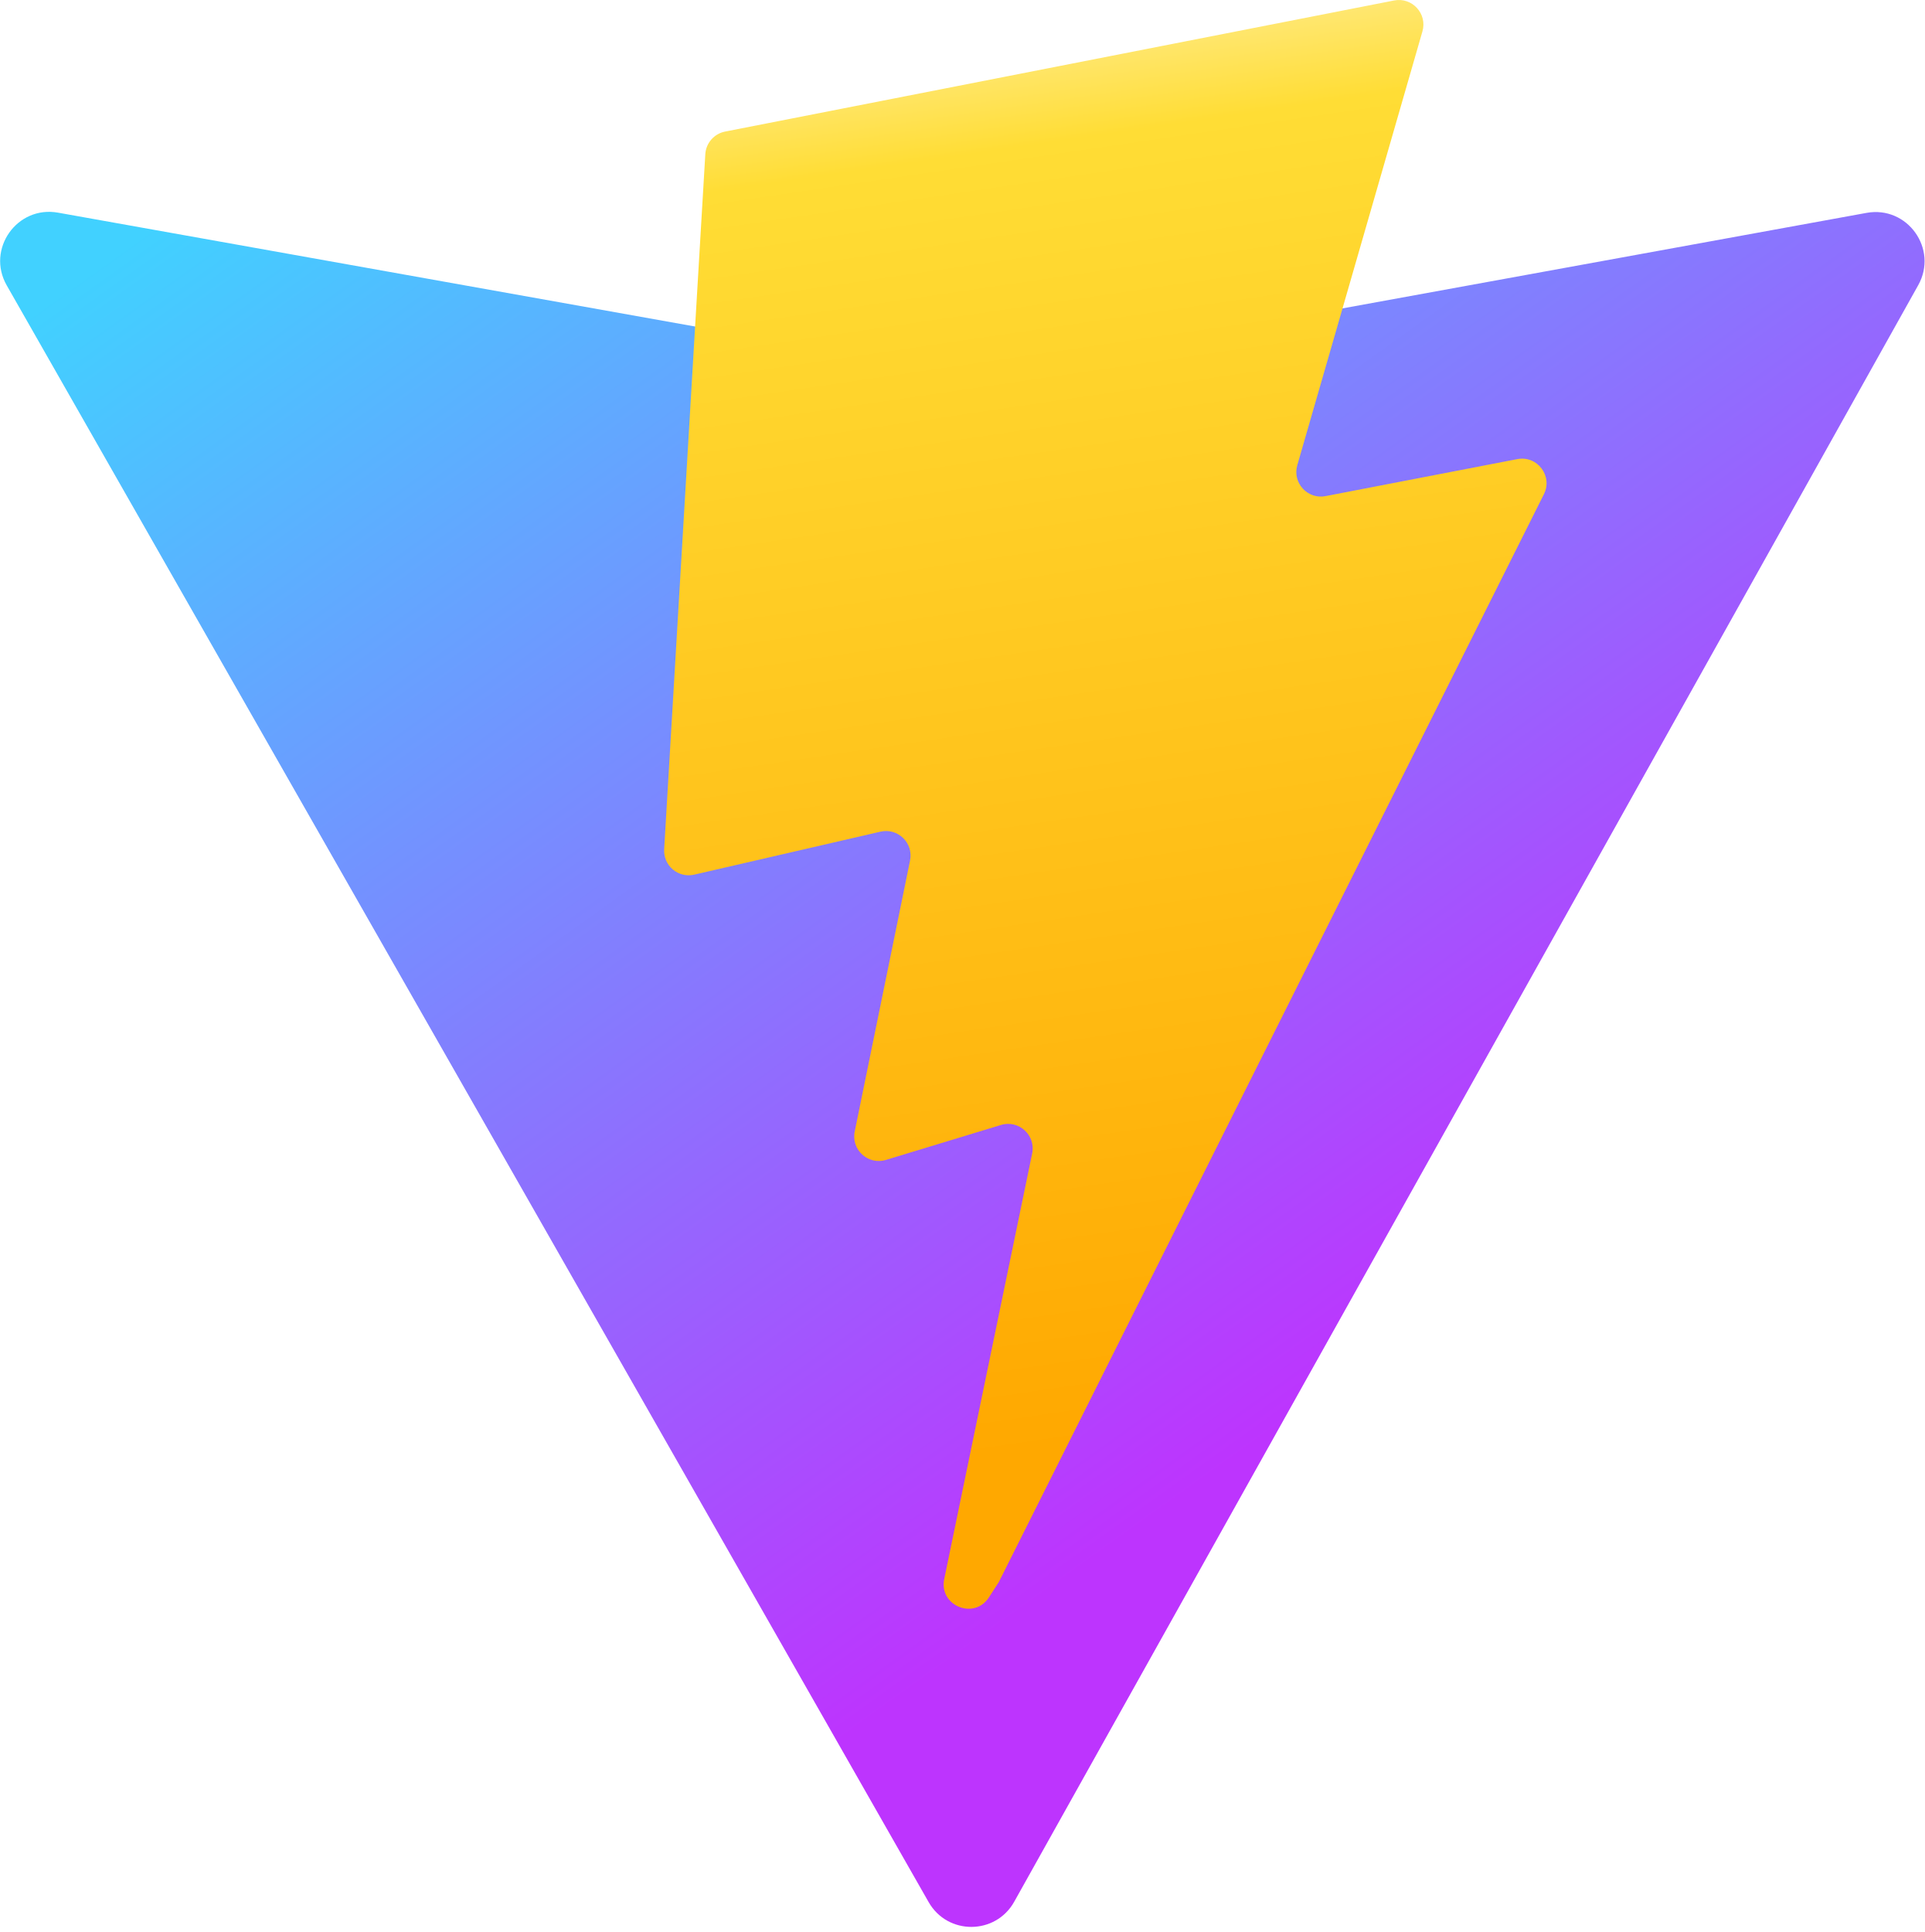
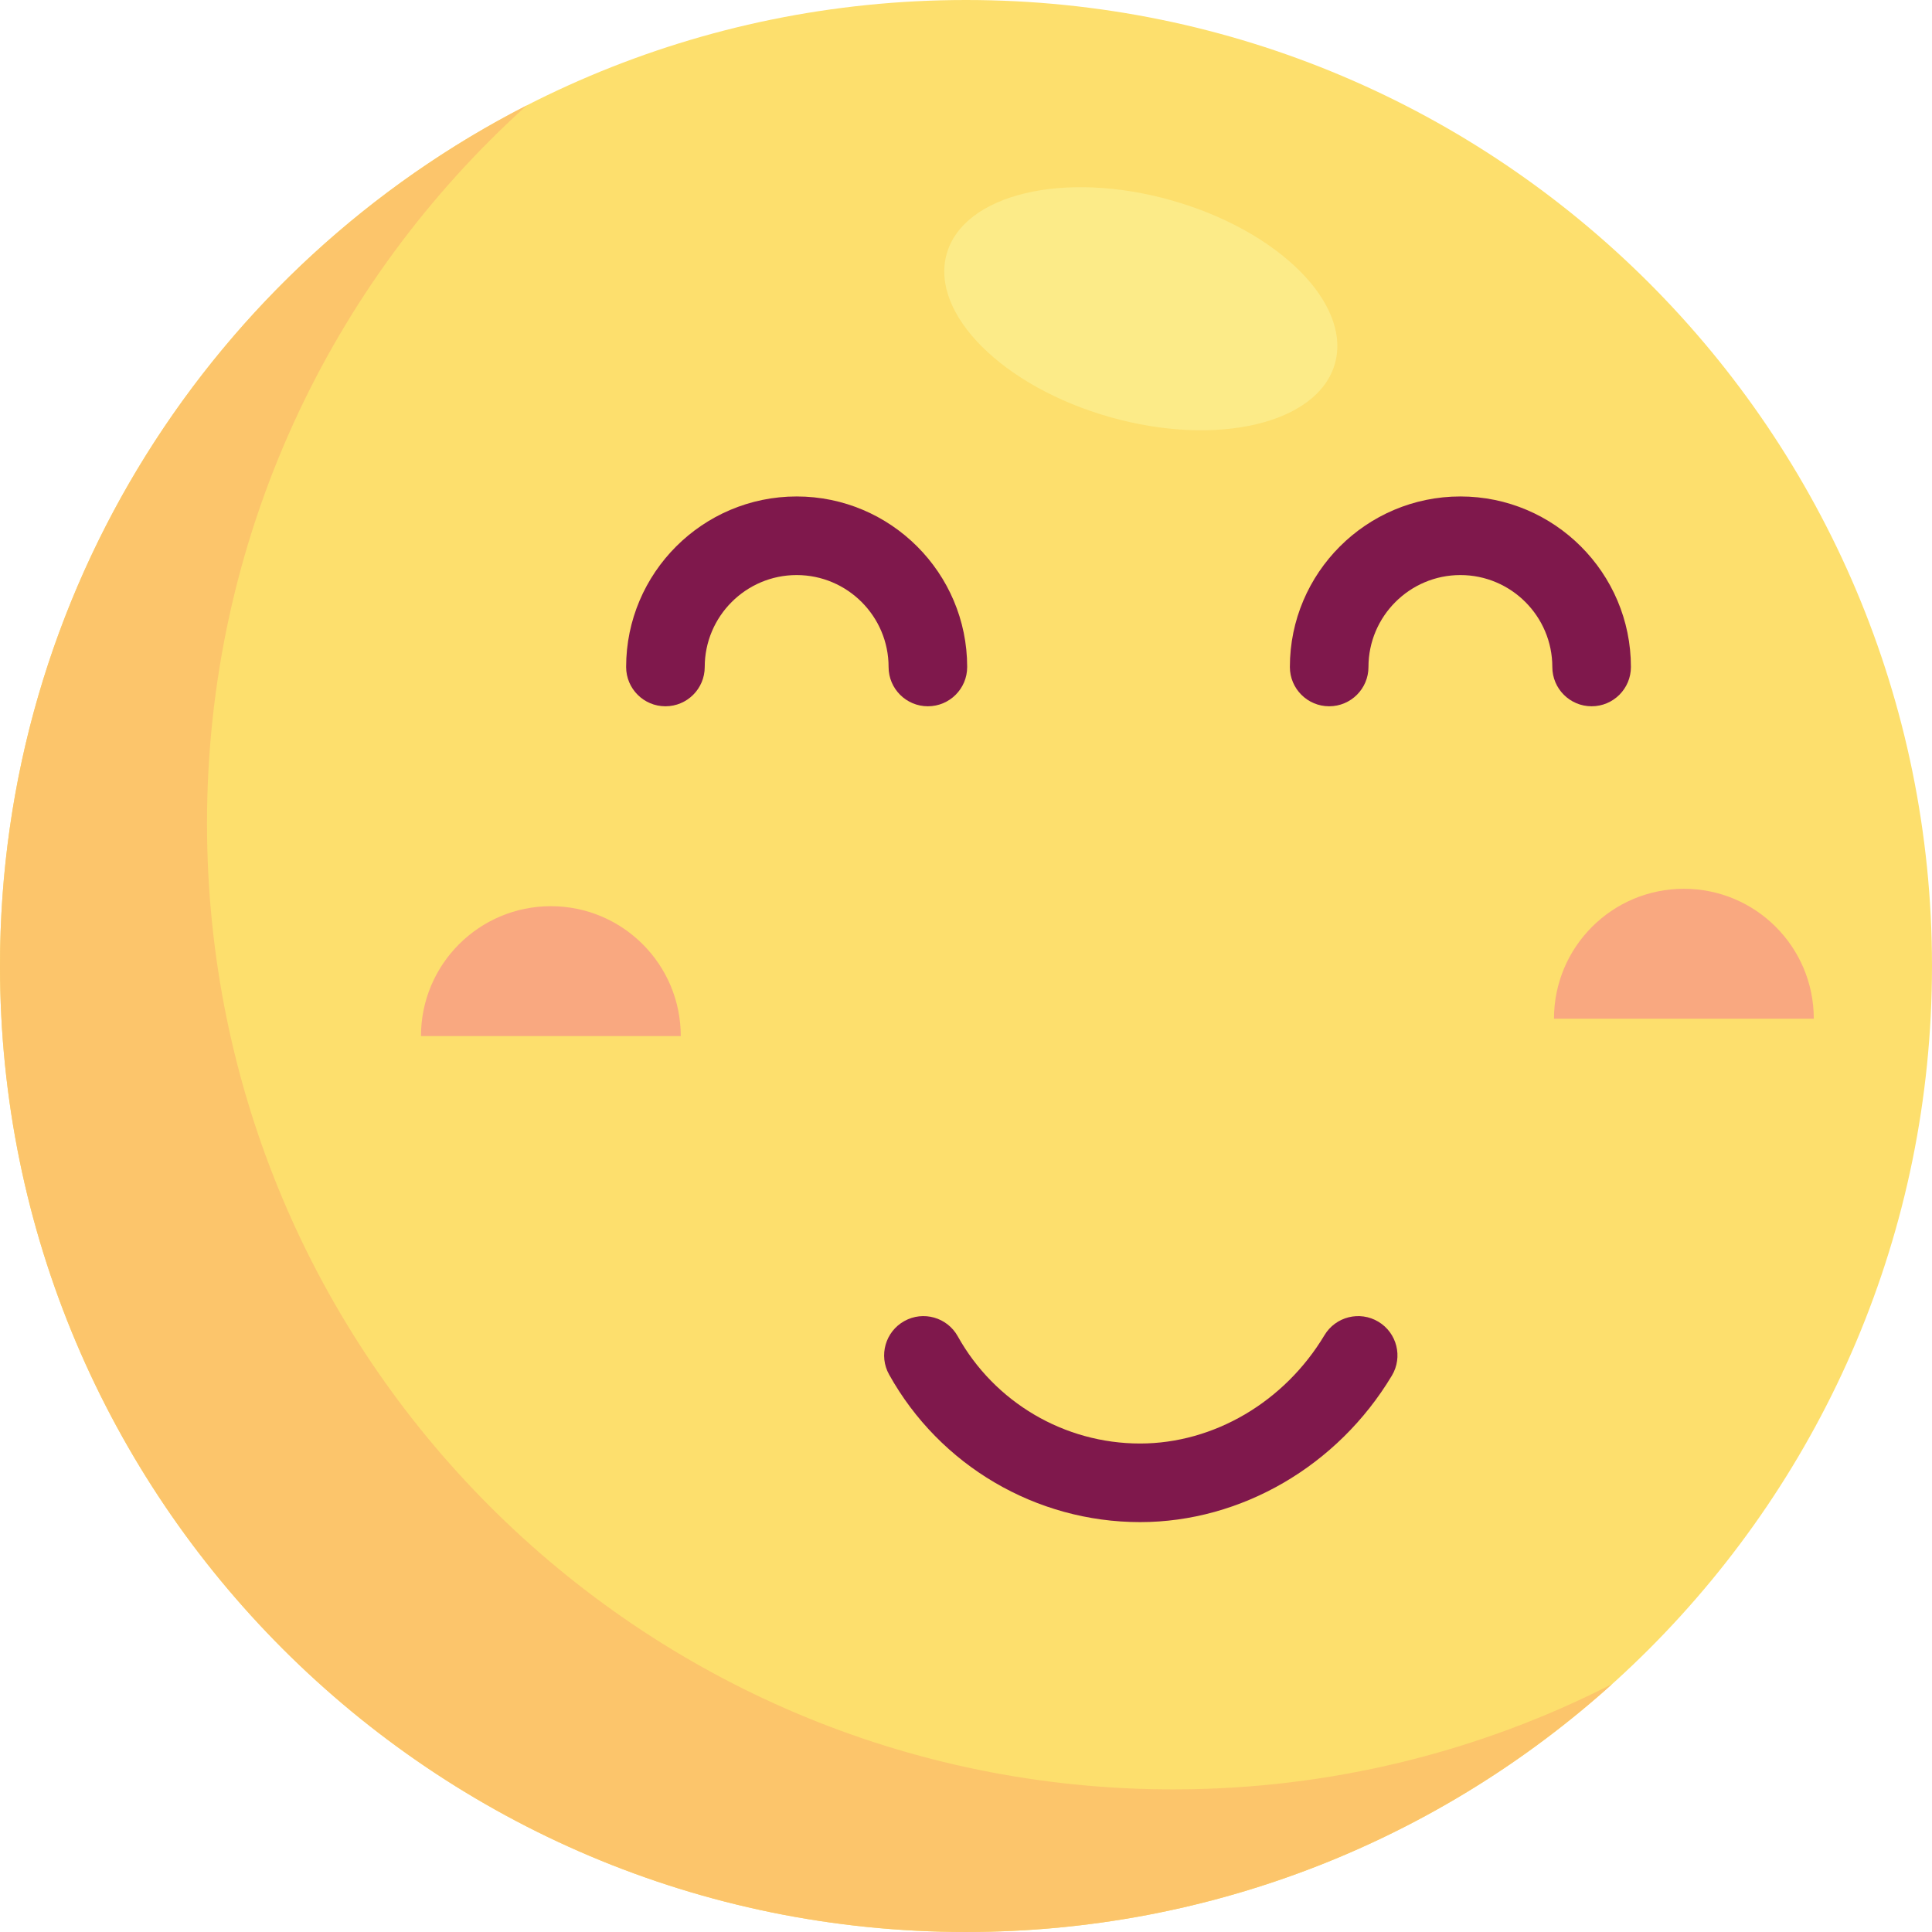
- <svg xmlns="http://www.w3.org/2000/svg" aria-hidden="true" role="img" class="iconify iconify--logos" width="31.88" height="32" preserveAspectRatio="xMidYMid meet" viewBox="0 0 256 257">
-   <defs>
-     <linearGradient id="IconifyId1813088fe1fbc01fb466" x1="-.828%" x2="57.636%" y1="7.652%" y2="78.411%">
-       <stop offset="0%" stop-color="#41D1FF" />
-       <stop offset="100%" stop-color="#BD34FE" />
-     </linearGradient>
-     <linearGradient id="IconifyId1813088fe1fbc01fb467" x1="43.376%" x2="50.316%" y1="2.242%" y2="89.03%">
-       <stop offset="0%" stop-color="#FFEA83" />
-       <stop offset="8.333%" stop-color="#FFDD35" />
-       <stop offset="100%" stop-color="#FFA800" />
-     </linearGradient>
-   </defs>
-   <path fill="url(#IconifyId1813088fe1fbc01fb466)" d="M255.153 37.938L134.897 252.976c-2.483 4.44-8.862 4.466-11.382.048L.875 37.958c-2.746-4.814 1.371-10.646 6.827-9.67l120.385 21.517a6.537 6.537 0 0 0 2.322-.004l117.867-21.483c5.438-.991 9.574 4.796 6.877 9.62Z" />
-   <path fill="url(#IconifyId1813088fe1fbc01fb467)" d="M185.432.063L96.44 17.501a3.268 3.268 0 0 0-2.634 3.014l-5.474 92.456a3.268 3.268 0 0 0 3.997 3.378l24.777-5.718c2.318-.535 4.413 1.507 3.936 3.838l-7.361 36.047c-.495 2.426 1.782 4.5 4.151 3.78l15.304-4.649c2.372-.72 4.652 1.36 4.15 3.788l-11.698 56.621c-.732 3.542 3.979 5.473 5.943 2.437l1.313-2.028l72.516-144.72c1.215-2.423-.88-5.186-3.54-4.672l-25.505 4.922c-2.396.462-4.435-1.77-3.759-4.114l16.646-57.705c.677-2.35-1.37-4.583-3.769-4.113Z" />
+ <svg xmlns="http://www.w3.org/2000/svg" height="800px" width="800px" version="1.1" id="Layer_1" viewBox="0 0 512.003 512.003" xml:space="preserve">
+   <circle style="fill:#FDDF6D;" cx="256.001" cy="256.001" r="256.001" />
+   <path style="fill:#FCC56B;" d="M310.859,474.208c-141.385,0-256-114.615-256-256c0-75.537,32.722-143.422,84.757-190.281  C56.738,70.303,0,156.525,0,256c0,141.385,114.615,256,256,256c65.849,0,125.883-24.87,171.243-65.718  C392.325,464.135,352.77,474.208,310.859,474.208z" />
+   <g>
+     <path style="fill:#7F184C;" d="M245.899,187.173c-5.752,0-10.414-4.663-10.414-10.414c0-13.433-10.93-24.362-24.362-24.362   s-24.362,10.93-24.362,24.362c0,5.752-4.663,10.414-10.414,10.414c-5.752,0-10.414-4.663-10.414-10.414   c0-24.918,20.272-45.19,45.19-45.19s45.19,20.272,45.19,45.19C256.314,182.51,251.651,187.173,245.899,187.173z" />
+     <path style="fill:#7F184C;" d="M421.798,187.173c-5.752,0-10.414-4.663-10.414-10.414c0-13.433-10.93-24.362-24.362-24.362   s-24.362,10.93-24.362,24.362c0,5.752-4.663,10.414-10.414,10.414s-10.414-4.663-10.414-10.414c0-24.918,20.272-45.19,45.19-45.19   c24.918,0,45.19,20.272,45.19,45.19C432.213,182.51,427.55,187.173,421.798,187.173z" />
+     <path style="fill:#7F184C;" d="M302.132,403.377c-27.589,0-53.075-14.986-66.511-39.108c-2.799-5.025-0.994-11.368,4.03-14.166   c5.024-2.799,11.367-0.994,14.166,4.03c9.763,17.528,28.276,28.415,48.315,28.415c19.528,0,38.252-10.998,48.865-28.702   c2.958-4.932,9.355-6.535,14.287-3.577c4.934,2.958,6.535,9.354,3.577,14.287C354.506,388.503,328.936,403.377,302.132,403.377z" />
+   </g>
+   <ellipse transform="matrix(0.2723 -0.9622 0.9622 0.2723 141.2787 350.4419)" style="fill:#FCEB88;" cx="302.329" cy="81.817" rx="29.854" ry="53.46" />
+   <g>
+     <path style="fill:#F9A880;" d="M145.987,240.152c-19.011,0-34.423,15.412-34.423,34.423h68.848   C180.41,255.564,164.998,240.152,145.987,240.152z" />
+     <path style="fill:#F9A880;" d="M446.251,235.539c-19.011,0-34.425,15.412-34.425,34.423h68.848   C480.676,250.951,465.264,235.539,446.251,235.539z" />
+   </g>
</svg>
